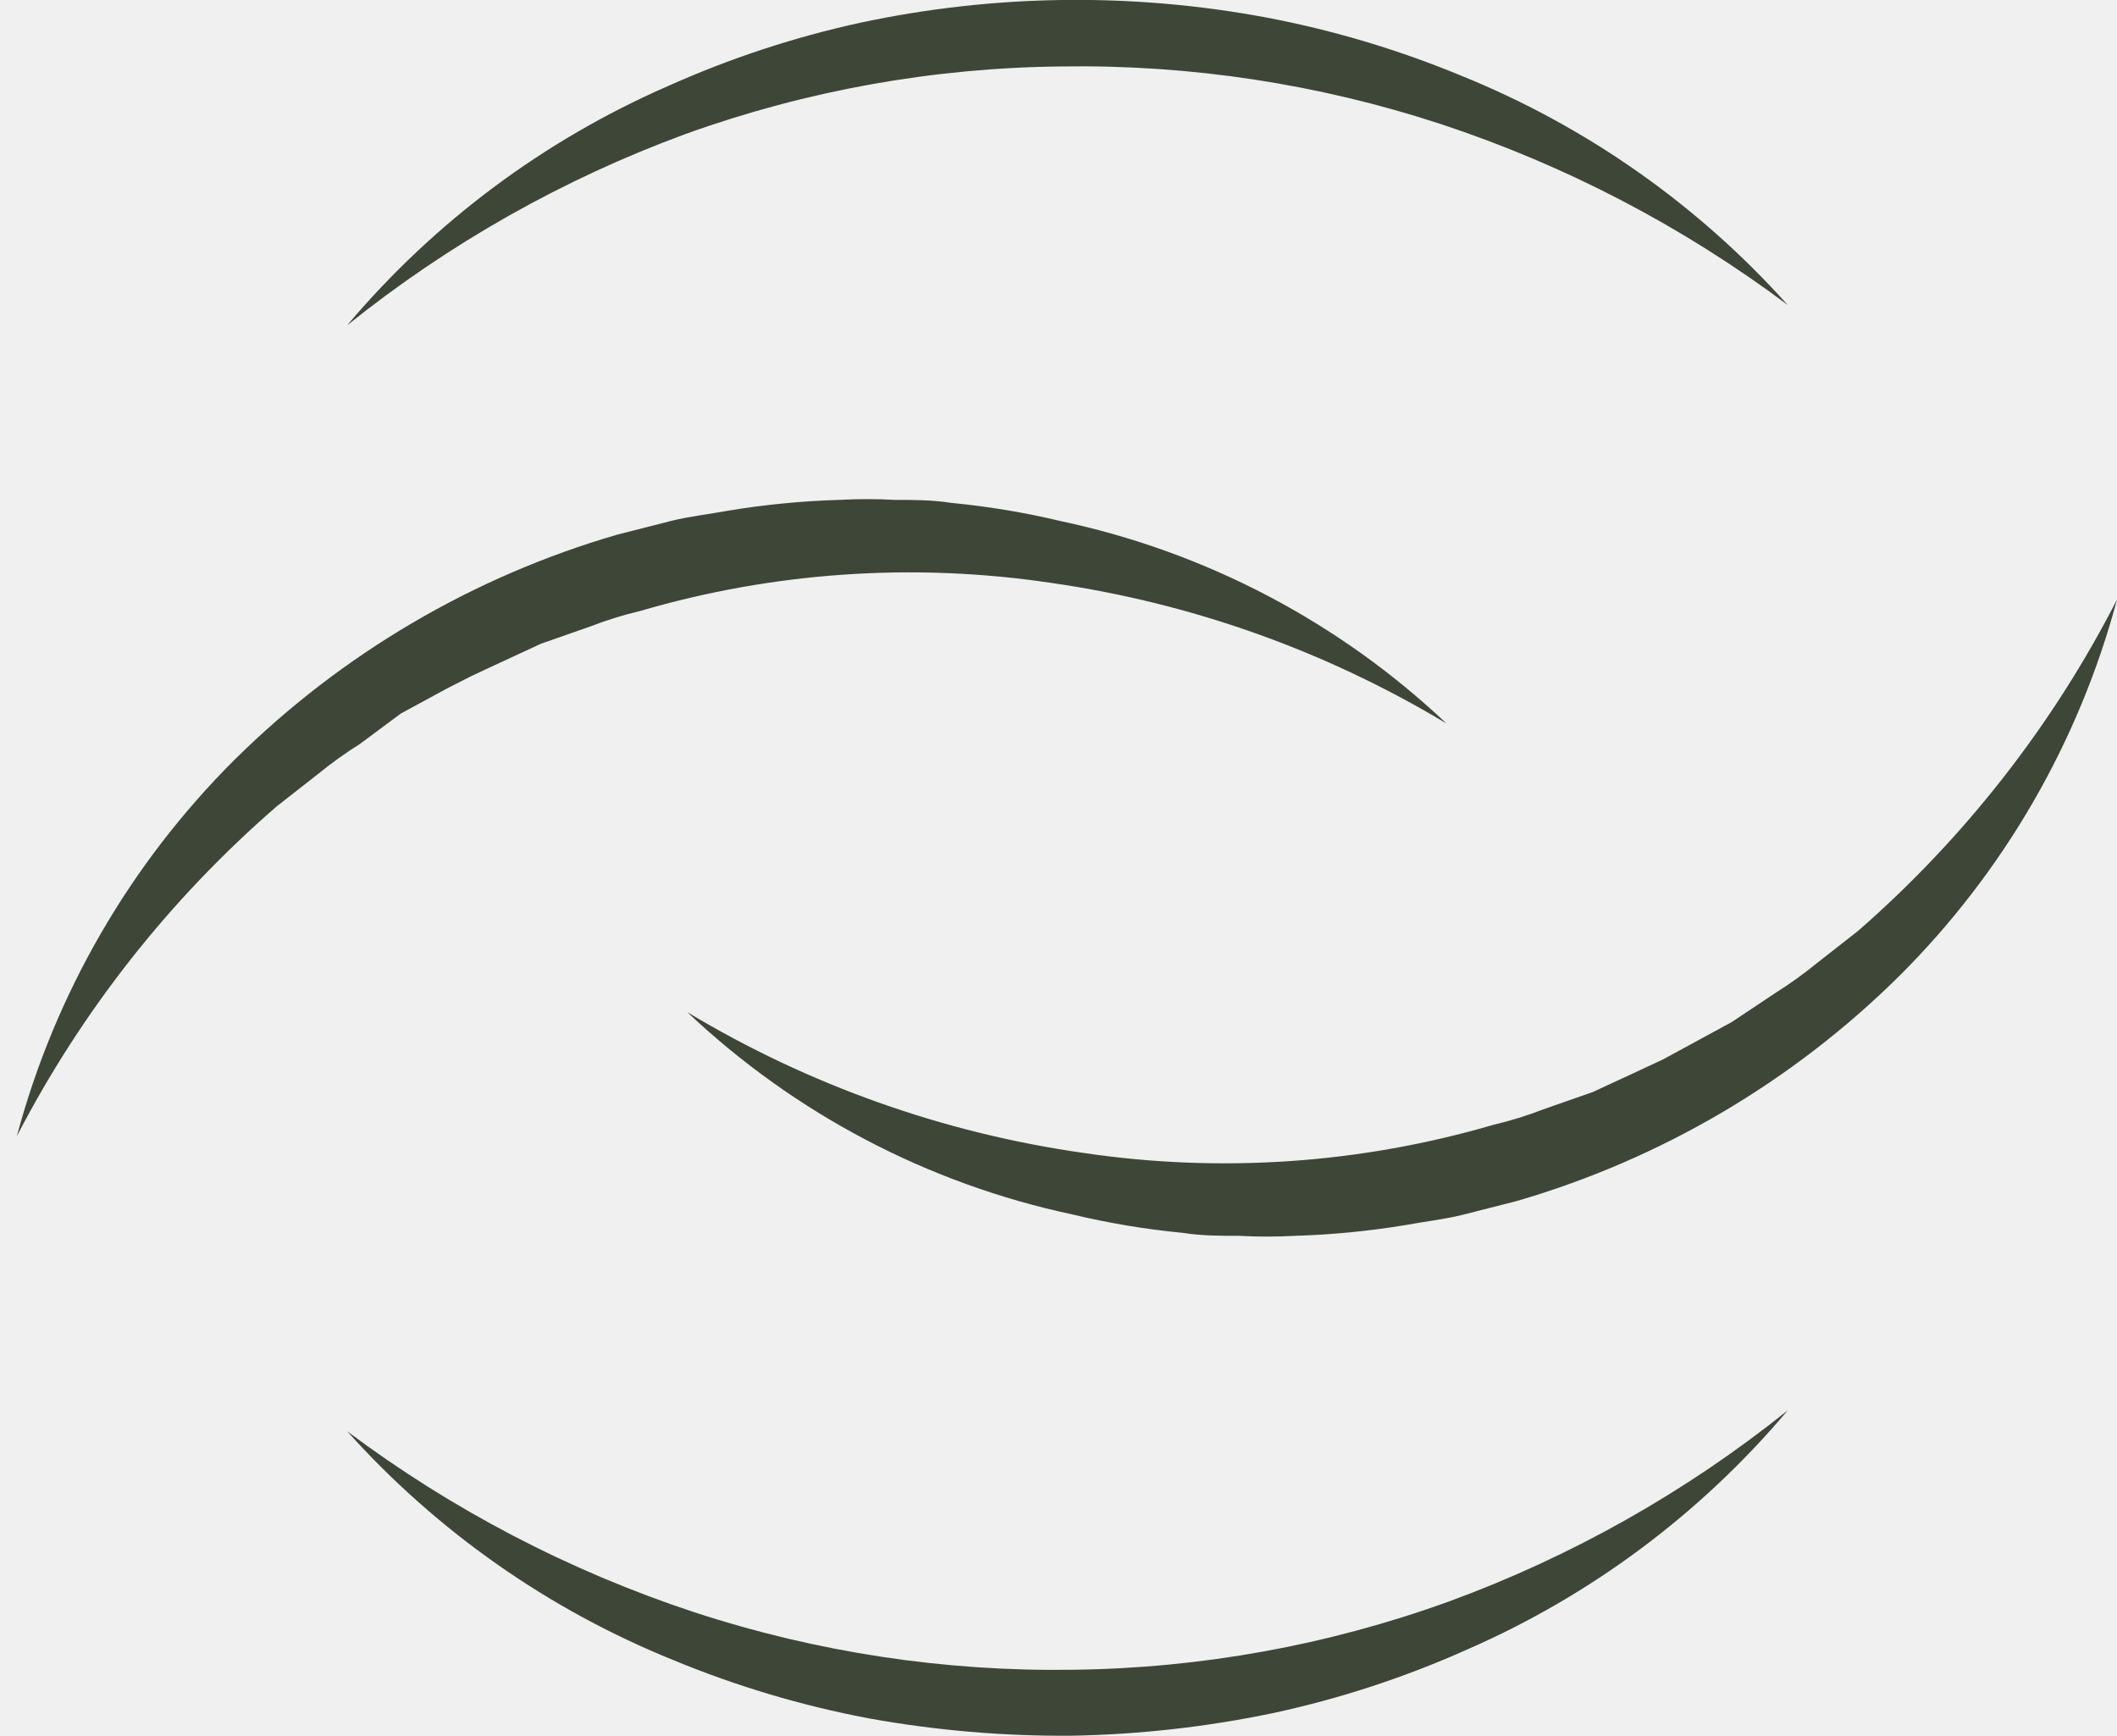
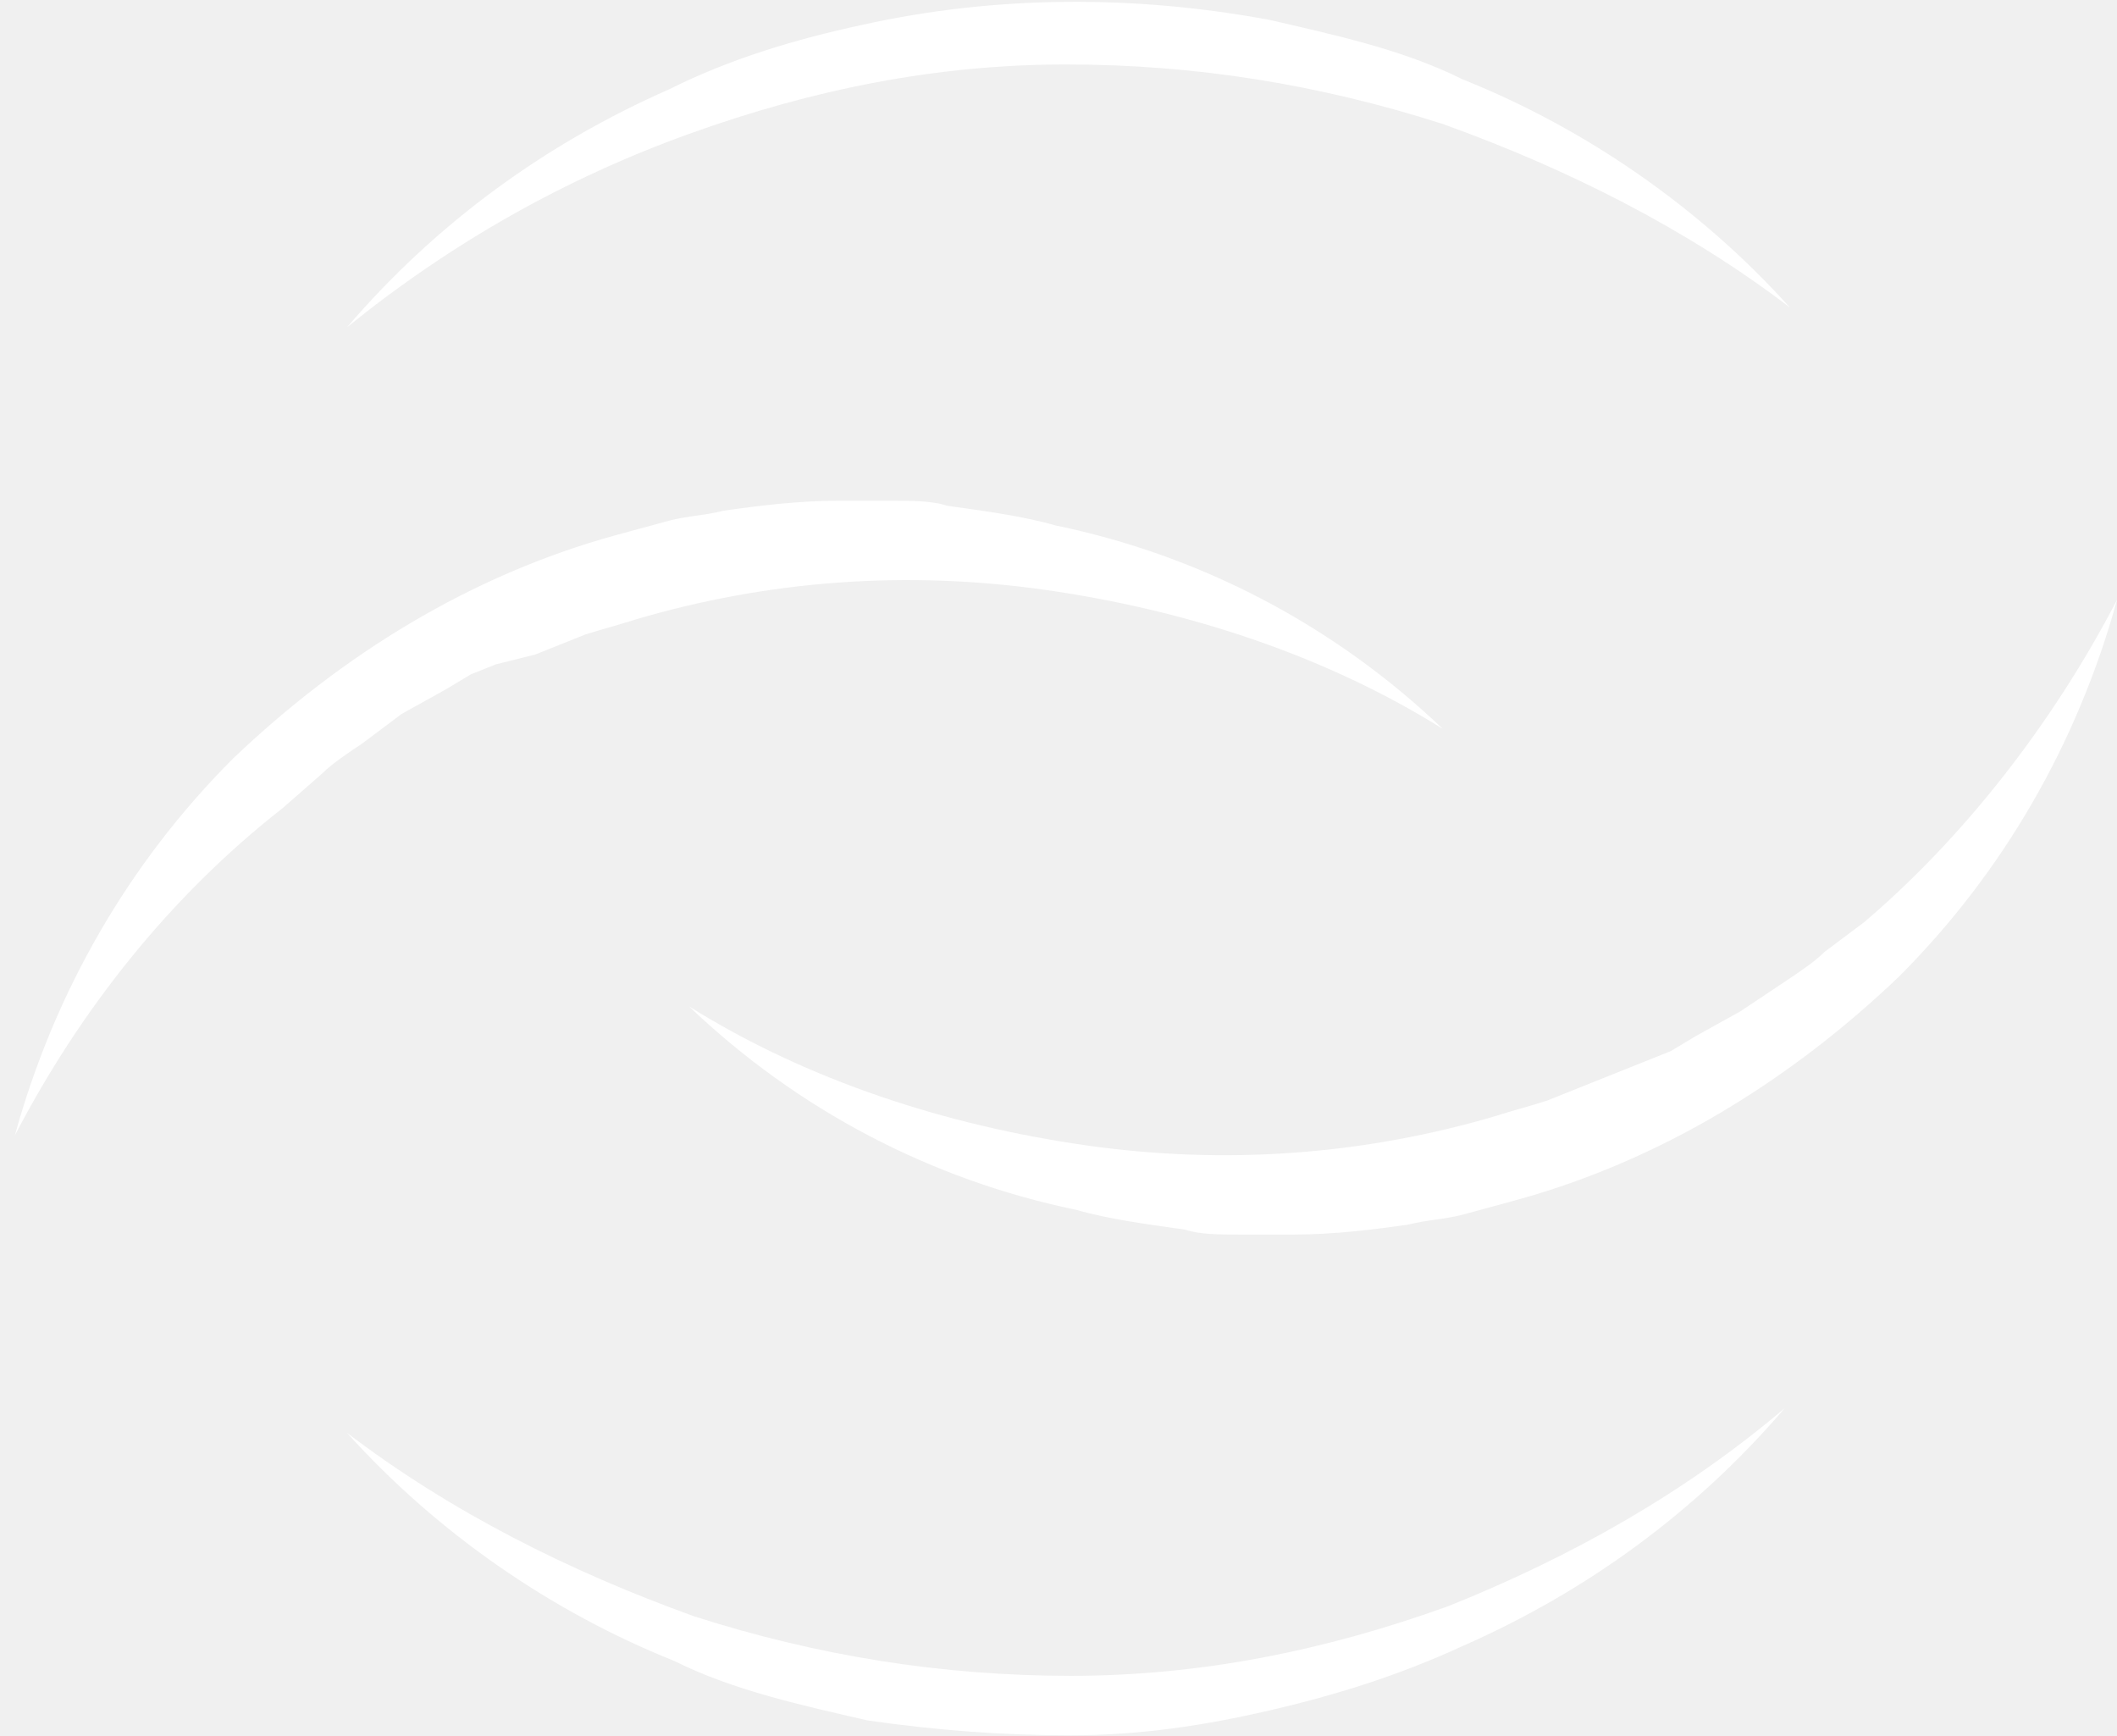
- <svg xmlns="http://www.w3.org/2000/svg" id="Layer_1" data-name="Layer 1" viewBox="0 0 42.69 35">
-   <defs>
-     <style>.cls-1{fill:#3e4637;}</style>
-   </defs>
-   <path class="cls-1" d="M.34,22.91a16.86,16.86,0,0,1,4.4-7.6,18.18,18.18,0,0,1,7.71-4.53l1.1-.28c.37-.09.74-.13,1.12-.2a16.7,16.7,0,0,1,2.25-.22,10.39,10.39,0,0,1,1.13,0c.38,0,.75,0,1.13.06a16.22,16.22,0,0,1,2.22.37,16.23,16.23,0,0,1,7.77,4.08,21.34,21.34,0,0,0-8-2.84,19.33,19.33,0,0,0-8.26.57,7.5,7.5,0,0,0-1,.31l-1,.35-.95.44-.47.22L9,13.89l-.92.5L7.26,15a8.34,8.34,0,0,0-.85.61l-.83.65A22.45,22.45,0,0,0,.34,22.91Z" />
-   <path class="cls-1" d="M42.69,12.09a16.86,16.86,0,0,1-4.4,7.6,18.18,18.18,0,0,1-7.71,4.53l-1.1.28c-.37.09-.74.13-1.12.2a16.7,16.7,0,0,1-2.25.22,10.39,10.39,0,0,1-1.13,0c-.38,0-.75,0-1.13-.06a16.22,16.22,0,0,1-2.22-.37,16.23,16.23,0,0,1-7.77-4.08,21.34,21.34,0,0,0,8,2.84,19.33,19.33,0,0,0,8.26-.57,7.5,7.5,0,0,0,1-.31l1-.35.95-.44.47-.22.46-.25.92-.5.87-.58a8.34,8.34,0,0,0,.85-.61l.83-.65A22.45,22.45,0,0,0,42.69,12.09Z" />
-   <path class="cls-1" d="M36.05,28.44a17.74,17.74,0,0,1-6.46,4.82,19.82,19.82,0,0,1-3.9,1.28,21.78,21.78,0,0,1-4.08.46,22,22,0,0,1-4.09-.35,20,20,0,0,1-3.93-1.17A17.8,17.8,0,0,1,7,28.86a24.48,24.48,0,0,0,7,3.65,23.4,23.4,0,0,0,7.64,1.16A23.05,23.05,0,0,0,29.2,32.3,24.24,24.24,0,0,0,36.05,28.44Z" />
-   <path class="cls-1" d="M7,6.56a17.74,17.74,0,0,1,6.46-4.82A19.82,19.82,0,0,1,17.34.46,20.85,20.85,0,0,1,25.52.35a20,20,0,0,1,3.93,1.17,17.8,17.8,0,0,1,6.6,4.63,24.48,24.48,0,0,0-7-3.65,23.4,23.4,0,0,0-7.64-1.16A23.05,23.05,0,0,0,13.83,2.7,24.24,24.24,0,0,0,7,6.56Z" />
+ <svg xmlns="http://www.w3.org/2000/svg" version="1.1" id="Layer_1" x="0px" y="0px" viewBox="0 0 42.7 35" style="enable-background:new 0 0 42.7 35;" xml:space="preserve">
+   <style type="text/css">
+ 	.st0{fill:#FFFFFF;}
+ </style>
+   <path class="st0" d="M0.3,22.9c0.8-2.9,2.3-5.5,4.4-7.6c2.2-2.1,4.8-3.7,7.7-4.5l1.1-0.3c0.4-0.1,0.7-0.1,1.1-0.2  c0.7-0.1,1.5-0.2,2.3-0.2c0.4,0,0.8,0,1.1,0c0.4,0,0.8,0,1.1,0.1c0.7,0.1,1.5,0.2,2.2,0.4c2.9,0.6,5.6,2,7.8,4.1  c-2.4-1.5-5.2-2.4-8-2.8c-2.8-0.4-5.6-0.2-8.3,0.6c-0.3,0.1-0.7,0.2-1,0.3l-1,0.4L10,13.4l-0.5,0.2L9,13.9l-0.9,0.5L7.3,15  c-0.3,0.2-0.6,0.4-0.8,0.6l-0.8,0.7C3.4,18.1,1.6,20.4,0.3,22.9z" />
+   <path class="st0" d="M42.7,12.1c-0.8,2.9-2.3,5.5-4.4,7.6c-2.2,2.1-4.8,3.7-7.7,4.5l-1.1,0.3c-0.4,0.1-0.7,0.1-1.1,0.2  c-0.7,0.1-1.5,0.2-2.3,0.2c-0.4,0-0.8,0-1.1,0c-0.4,0-0.8,0-1.1-0.1c-0.7-0.1-1.5-0.2-2.2-0.4c-2.9-0.6-5.6-2-7.8-4.1  c2.4,1.5,5.2,2.4,8,2.8c2.8,0.4,5.6,0.2,8.3-0.6c0.3-0.1,0.7-0.2,1-0.3l1-0.4l1-0.4l0.5-0.2l0.5-0.3l0.9-0.5l0.9-0.6  c0.3-0.2,0.6-0.4,0.8-0.6l0.8-0.6C39.6,16.9,41.4,14.6,42.7,12.1z" />
+   <path class="st0" d="M36,28.4c-1.8,2.1-4,3.7-6.5,4.8c-1.3,0.6-2.6,1-3.9,1.3C24.3,34.8,23,35,21.6,35c-1.4,0-2.7-0.1-4.1-0.3  c-1.3-0.3-2.7-0.6-3.9-1.2c-2.5-1-4.8-2.6-6.6-4.6c2.1,1.6,4.5,2.8,7,3.7c2.5,0.8,5,1.2,7.6,1.2c2.6,0,5.1-0.5,7.6-1.4  C31.7,31.4,34,30.1,36,28.4z" />
+   <path class="st0" d="M7,6.6c1.8-2.1,4-3.7,6.5-4.8c1.2-0.6,2.5-1,3.9-1.3c2.7-0.6,5.5-0.6,8.2-0.1c1.3,0.3,2.7,0.6,3.9,1.2  c2.5,1,4.8,2.6,6.6,4.6c-2.1-1.6-4.5-2.8-7-3.7c-2.5-0.8-5-1.2-7.6-1.2c-2.6,0-5.1,0.5-7.6,1.4C11.4,3.6,9.1,4.9,7,6.6z" />
</svg>
